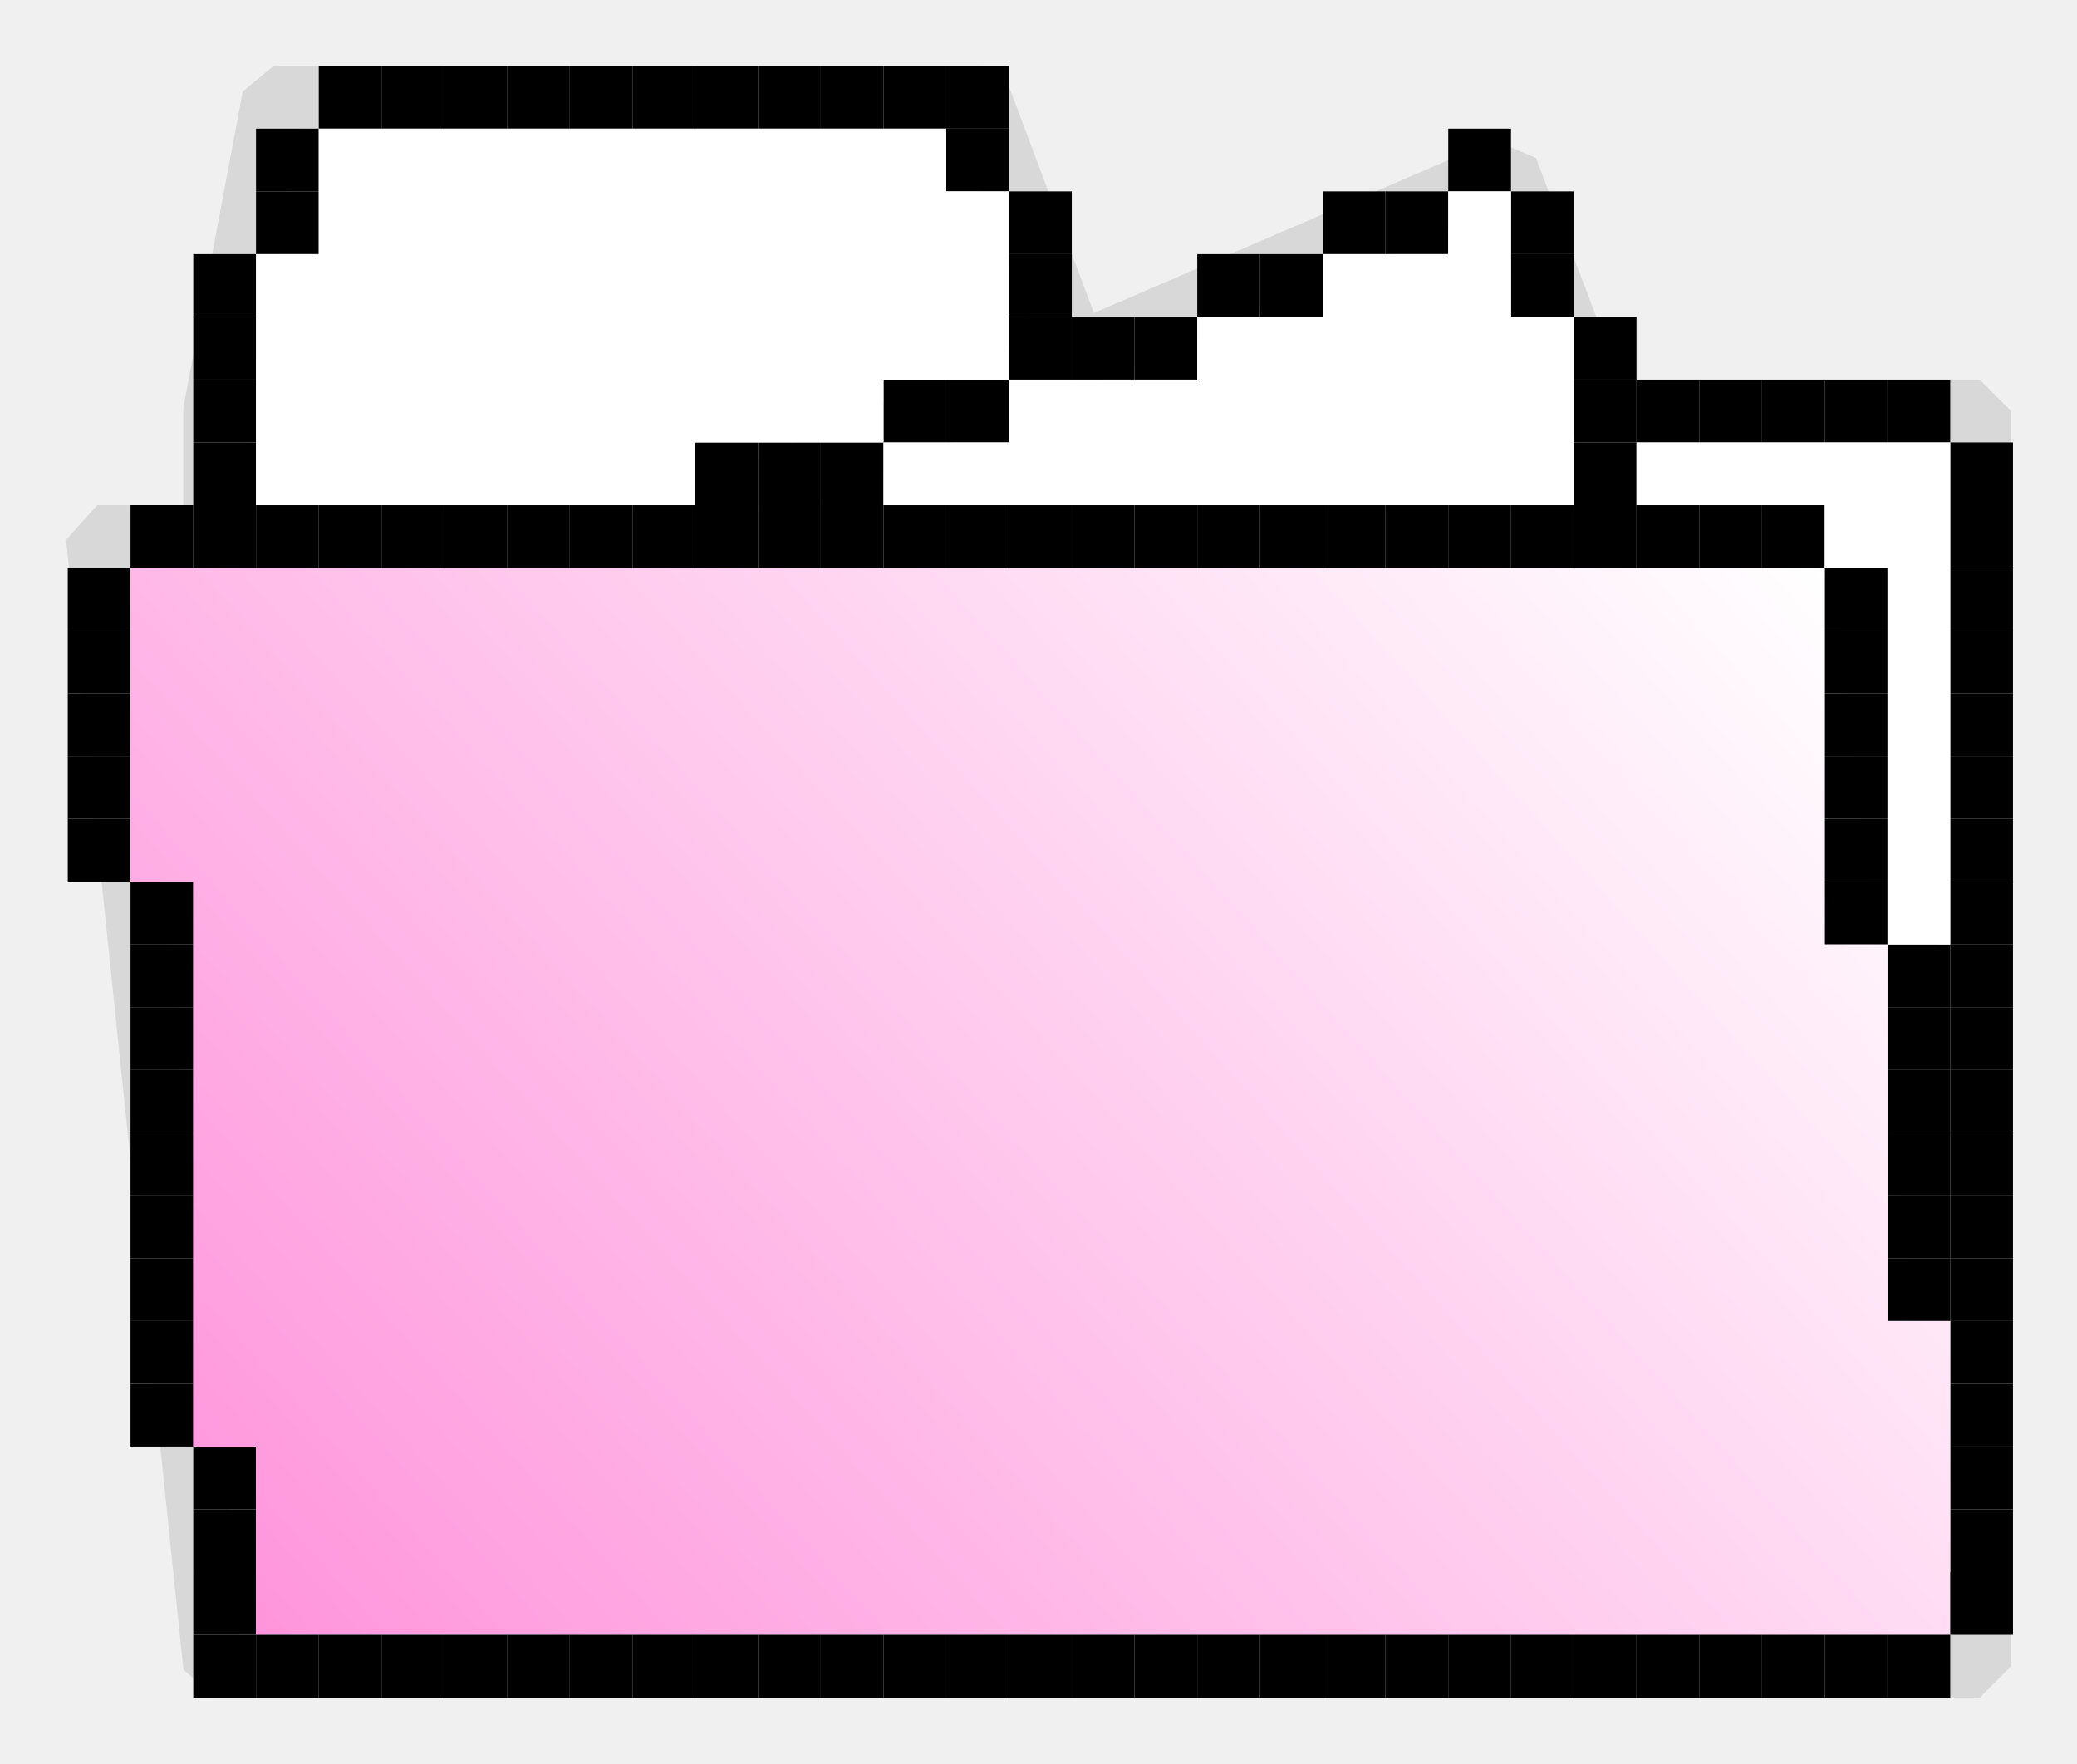
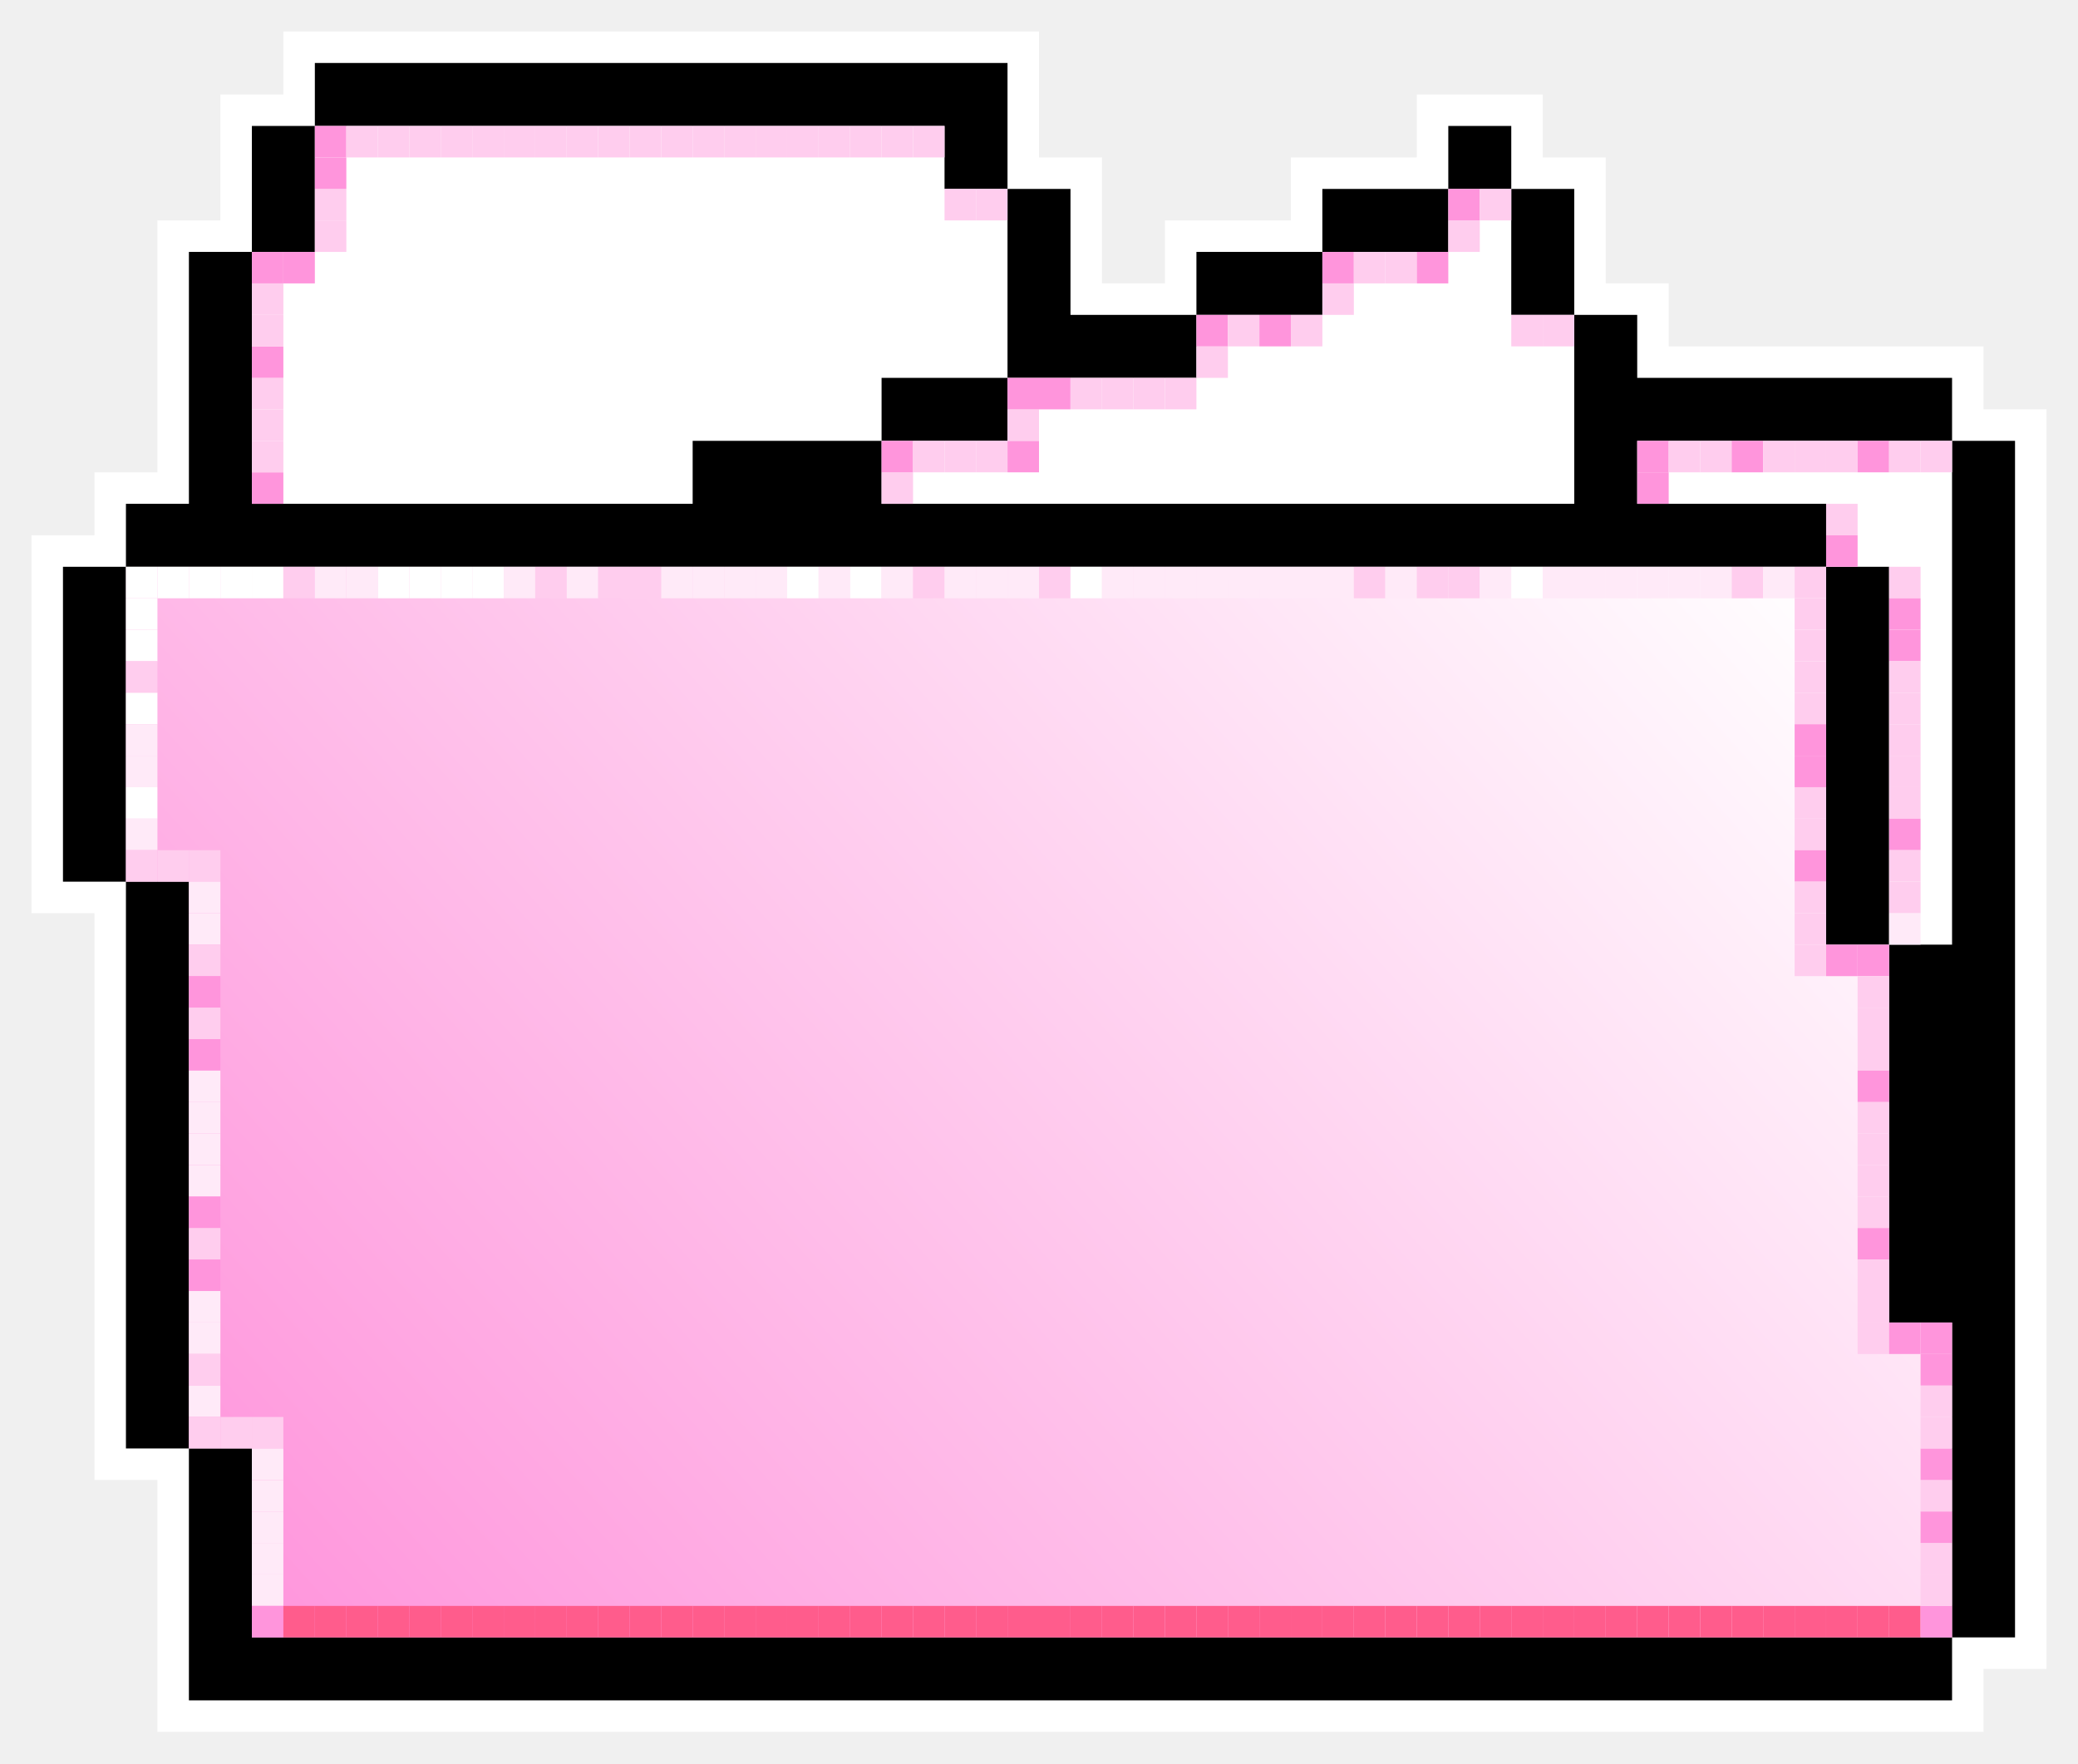
- <svg xmlns="http://www.w3.org/2000/svg" id="Layer_1" data-name="Layer 1" viewBox="0 0 66.2 56.2">
+ <svg xmlns="http://www.w3.org/2000/svg" id="Layer_1" data-name="Layer 1" viewBox="0 0 66 56">
  <defs>
    <style>
      .cls-1 {
-         fill: url(#linear-gradient-2);
-       }
- 
-       .cls-2, .cls-3 {
+         fill: #ff95dc;
+       }
+ 
+       .cls-2 {
+         fill: #ff5c8c;
+       }
+ 
+       .cls-3 {
+         fill: url(#linear-gradient);
+       }
+ 
+       .cls-4 {
        fill: #fff;
      }

-       .cls-4 {
-         opacity: .1;
-       }
- 
      .cls-5 {
-         fill: url(#linear-gradient);
-       }
- 
-       .cls-5, .cls-3 {
-         stroke: #000;
-         stroke-linejoin: bevel;
-         stroke-width: 2px;
+         fill: #ffcdee;
+       }
+ 
+       .cls-6 {
+         fill: #ffeaf8;
      }
    </style>
-     <linearGradient id="linear-gradient" x1="13.39" y1="58.59" x2="52.81" y2="11.6" gradientUnits="userSpaceOnUse">
-       <stop offset="0" stop-color="#ff95dc" />
-       <stop offset="1" stop-color="#fff" />
-     </linearGradient>
-     <linearGradient id="linear-gradient-2" x1="10.9" y1="55.14" x2="55.42" y2="15.06" gradientUnits="userSpaceOnUse">
+     <linearGradient id="linear-gradient" x1="10.74" y1="55.04" x2="55.26" y2="14.96" gradientUnits="userSpaceOnUse">
      <stop offset="0" stop-color="#ff95dc" />
      <stop offset="1" stop-color="#fff" />
    </linearGradient>
  </defs>
-   <g class="cls-4">
-     <polygon class="cls-3" points="63.1 13.1 63.1 53.1 6.84 53.1 6.84 13.1 8.72 3.1 31.22 3.1 34.97 13.1 63.1 13.1" />
-     <polygon class="cls-3" points="52.47 17.1 20.87 17.1 48.02 5.39 52.47 17.1" />
-     <polygon class="cls-5" points="63.1 53.1 6.84 53.1 3.1 17.1 59.36 17.1 63.1 53.1" />
+   <g>
+     <g>
+       <polygon class="cls-4" points="29 7 29 5 9 5 9 1 33 1 33 7 29 7" />
+       <rect class="cls-4" x="45" y="3" width="4" height="4" />
+       <rect class="cls-4" x="7" y="3" width="4" height="6" />
+       <rect class="cls-4" x="41" y="5" width="6" height="4" />
+       <polygon class="cls-4" points="31 13 31 5 35 5 35 9 39 9 39 13 31 13" />
+       <rect class="cls-4" x="37" y="7" width="6" height="4" />
+       <rect class="cls-4" x="47" y="5" width="4" height="6" />
+       <rect class="cls-4" x="27" y="11" width="6" height="4" />
+       <polygon class="cls-4" points="61 53 61 43 59 43 59 29 61 29 61 13 65 13 65 53 61 53" />
+       <polygon class="cls-4" points="3 19 3 15 5 15 5 7 9 7 9 15 21 15 21 13 29 13 29 15 49 15 49 9 53 9 53 11 63 11 63 15 53 15 59 15 59 19 3 19" />
+       <rect class="cls-4" x="1" y="17" width="4" height="12" />
+       <rect class="cls-4" x="57" y="17" width="4" height="14" />
+       <rect class="cls-4" x="3" y="27" width="4" height="20" />
+       <polygon class="cls-4" points="5 55 5 45 9 45 9 51 63 51 63 55 5 55" />
+     </g>
+     <g>
+       <g>
+         <polygon class="cls-4" points="12 16 14 16 16 16 18 16 20 16 22 16 22 14 24 14 26 14 28 14 28 12 30 12 32 12 32 10 32 8 32 6 30 6 30 4 28 4 26 4 24 4 22 4 20 4 18 4 16 4 14 4 12 4 10 4 10 6 10 8 8 8 8 10 8 12 8 14 8 16 10 16 12 16" />
+         <polygon class="cls-4" points="30 14 28 14 28 16 30 16 32 16 34 16 36 16 38 16 40 16 42 16 44 16 46 16 48 16 50 16 50 14 50 12 50 10 48 10 48 8 48 6 46 6 46 8 44 8 42 8 42 10 40 10 38 10 38 12 36 12 34 12 32 12 32 14 30 14" />
+         <polygon class="cls-4" points="60 14 58 14 56 14 54 14 52 14 52 16 54 16 56 16 58 16 58 18 60 18 60 20 60 22 60 24 60 26 60 28 60 30 62 30 62 28 62 26 62 24 62 22 62 20 62 18 62 16 62 14 60 14" />
+         <polygon class="cls-3" points="58 28 58 26 58 24 58 22 58 20 58 18 56 18 54 18 52 18 50 18 48 18 46 18 44 18 42 18 40 18 38 18 36 18 34 18 32 18 30 18 28 18 26 18 24 18 22 18 20 18 18 18 16 18 14 18 12 18 10 18 8 18 6 18 4 18 4 20 4 22 4 24 4 26 4 28 6 28 6 30 6 32 6 34 6 36 6 38 6 40 6 42 6 44 6 46 8 46 8 48 8 50 8 52 10 52 12 52 14 52 16 52 18 52 20 52 22 52 24 52 26 52 28 52 30 52 32 52 34 52 36 52 38 52 40 52 42 52 44 52 46 52 48 52 50 52 52 52 54 52 56 52 58 52 60 52 62 52 62 50 62 48 62 46 62 44 62 42 60 42 60 40 60 38 60 36 60 34 60 32 60 30 58 30 58 28" />
+       </g>
+       <g>
+         <polygon points="14 4 16 4 18 4 20 4 22 4 24 4 26 4 28 4 30 4 30 6 32 6 32 4 32 2 30 2 28 2 26 2 24 2 22 2 20 2 18 2 16 2 14 2 12 2 10 2 10 4 12 4 14 4" />
+         <rect x="46" y="4" width="2" height="2" />
+         <polygon points="10 6 10 4 8 4 8 6 8 8 10 8 10 6" />
+         <polygon points="46 8 46 6 44 6 42 6 42 8 44 8 46 8" />
+         <polygon points="32 10 32 12 34 12 36 12 38 12 38 10 36 10 34 10 34 8 34 6 32 6 32 8 32 10" />
+         <polygon points="42 10 42 8 40 8 38 8 38 10 40 10 42 10" />
+         <polygon points="48 10 50 10 50 8 50 6 48 6 48 8 48 10" />
+         <polygon points="32 14 32 12 30 12 28 12 28 14 30 14 32 14" />
+         <polygon points="62 14 62 16 62 18 62 20 62 22 62 24 62 26 62 28 62 30 60 30 60 32 60 34 60 36 60 38 60 40 60 42 62 42 62 44 62 46 62 48 62 50 62 52 64 52 64 50 64 48 64 46 64 44 64 42 64 40 64 38 64 36 64 34 64 32 64 30 64 28 64 26 64 24 64 22 64 20 64 18 64 16 64 14 62 14" />
+         <polygon points="8 18 10 18 12 18 14 18 16 18 18 18 20 18 22 18 24 18 26 18 28 18 30 18 32 18 34 18 36 18 38 18 40 18 42 18 44 18 46 18 48 18 50 18 52 18 54 18 56 18 58 18 58 16 56 16 54 16 52 16 52 14 54 14 56 14 58 14 60 14 62 14 62 12 60 12 58 12 56 12 54 12 52 12 52 10 50 10 50 12 50 14 50 16 48 16 46 16 44 16 42 16 40 16 38 16 36 16 34 16 32 16 30 16 28 16 28 14 26 14 24 14 22 14 22 16 20 16 18 16 16 16 14 16 12 16 10 16 8 16 8 14 8 12 8 10 8 8 6 8 6 10 6 12 6 14 6 16 4 16 4 18 6 18 8 18" />
+         <polygon points="4 24 4 22 4 20 4 18 2 18 2 20 2 22 2 24 2 26 2 28 4 28 4 26 4 24" />
+         <polygon points="60 26 60 24 60 22 60 20 60 18 58 18 58 20 58 22 58 24 58 26 58 28 58 30 60 30 60 28 60 26" />
+         <polygon points="6 42 6 40 6 38 6 36 6 34 6 32 6 30 6 28 4 28 4 30 4 32 4 34 4 36 4 38 4 40 4 42 4 44 4 46 6 46 6 44 6 42" />
+         <polygon points="58 52 56 52 54 52 52 52 50 52 48 52 46 52 44 52 42 52 40 52 38 52 36 52 34 52 32 52 30 52 28 52 26 52 24 52 22 52 20 52 18 52 16 52 14 52 12 52 10 52 8 52 8 50 8 48 8 46 6 46 6 48 6 50 6 52 6 54 8 54 10 54 12 54 14 54 16 54 18 54 20 54 22 54 24 54 26 54 28 54 30 54 32 54 34 54 36 54 38 54 40 54 42 54 44 54 46 54 48 54 50 54 52 54 54 54 56 54 58 54 60 54 62 54 62 52 60 52 58 52" />
+       </g>
+     </g>
  </g>
-   <rect x="10.16" y="2.1" width="2" height="2" />
-   <rect x="12.16" y="2.1" width="2" height="2" />
-   <rect x="14.16" y="2.1" width="2" height="2" />
-   <rect x="16.16" y="2.1" width="2" height="2" />
-   <rect x="18.16" y="2.1" width="2" height="2" />
-   <rect x="20.16" y="2.1" width="2" height="2" />
-   <rect x="22.16" y="2.1" width="2" height="2" />
-   <rect x="24.16" y="2.1" width="2" height="2" />
-   <rect x="26.16" y="2.1" width="2" height="2" />
-   <rect x="28.16" y="2.1" width="2" height="2" />
-   <rect x="30.16" y="2.1" width="2" height="2" />
-   <rect x="8.16" y="4.1" width="2" height="2" />
-   <rect x="30.16" y="4.1" width="2" height="2" />
-   <rect x="46.16" y="4.1" width="2" height="2" />
-   <rect x="8.16" y="6.1" width="2" height="2" />
-   <rect x="32.16" y="6.1" width="2" height="2" />
-   <rect x="42.16" y="6.1" width="2" height="2" />
-   <rect x="44.16" y="6.1" width="2" height="2" />
-   <rect x="48.16" y="6.1" width="2" height="2" />
-   <rect x="6.16" y="8.1" width="2" height="2" />
-   <rect x="32.16" y="8.1" width="2" height="2" />
-   <rect x="38.16" y="8.1" width="2" height="2" />
-   <rect x="40.16" y="8.1" width="2" height="2" />
-   <rect x="48.16" y="8.1" width="2" height="2" />
-   <rect x="6.16" y="10.1" width="2" height="2" />
-   <rect x="32.16" y="10.1" width="2" height="2" />
-   <rect x="34.16" y="10.1" width="2" height="2" />
-   <rect x="36.16" y="10.1" width="2" height="2" />
-   <rect x="50.16" y="10.1" width="2" height="2" />
-   <rect x="6.16" y="12.1" width="2" height="2" />
-   <rect x="28.16" y="12.1" width="2" height="2" />
-   <rect x="30.16" y="12.1" width="2" height="2" />
-   <rect x="50.16" y="12.1" width="2" height="2" />
-   <rect x="52.16" y="12.1" width="2" height="2" />
-   <rect x="54.16" y="12.1" width="2" height="2" />
-   <rect x="56.16" y="12.1" width="2" height="2" />
-   <rect x="58.16" y="12.1" width="2" height="2" />
-   <rect x="60.16" y="12.1" width="2" height="2" />
-   <rect x="6.16" y="14.1" width="2" height="2" />
-   <rect x="22.16" y="14.1" width="2" height="2" />
-   <rect x="24.16" y="14.1" width="2" height="2" />
-   <rect x="26.16" y="14.1" width="2" height="2" />
-   <rect x="50.16" y="14.1" width="2" height="2" />
-   <rect x="62.16" y="14.1" width="2" height="2" />
-   <rect x="4.16" y="16.1" width="2" height="2" />
-   <rect x="6.16" y="16.1" width="2" height="2" />
-   <rect x="8.16" y="16.1" width="2" height="2" />
-   <rect x="10.16" y="16.1" width="2" height="2" />
-   <rect x="12.16" y="16.1" width="2" height="2" />
-   <rect x="14.16" y="16.1" width="2" height="2" />
-   <rect x="16.16" y="16.1" width="2" height="2" />
-   <rect x="18.16" y="16.1" width="2" height="2" />
-   <rect x="20.16" y="16.1" width="2" height="2" />
-   <rect x="22.16" y="16.1" width="2" height="2" />
-   <rect x="24.16" y="16.1" width="2" height="2" />
-   <rect x="26.16" y="16.1" width="2" height="2" />
-   <rect x="28.16" y="16.1" width="2" height="2" />
-   <rect x="30.16" y="16.1" width="2" height="2" />
-   <rect x="32.16" y="16.1" width="2" height="2" />
-   <rect x="34.16" y="16.1" width="2" height="2" />
-   <rect x="36.16" y="16.1" width="2" height="2" />
-   <rect x="38.16" y="16.1" width="2" height="2" />
-   <rect x="40.16" y="16.1" width="2" height="2" />
-   <rect x="42.16" y="16.1" width="2" height="2" />
-   <rect x="44.16" y="16.1" width="2" height="2" />
-   <rect x="46.16" y="16.1" width="2" height="2" />
-   <rect x="48.16" y="16.1" width="2" height="2" />
-   <rect x="50.16" y="16.1" width="2" height="2" />
-   <rect x="52.16" y="16.1" width="2" height="2" />
-   <rect x="54.16" y="16.1" width="2" height="2" />
-   <rect x="56.16" y="16.1" width="2" height="2" />
-   <rect x="62.16" y="16.1" width="2" height="2" />
-   <rect x="2.16" y="18.1" width="2" height="2" />
-   <rect x="58.16" y="18.1" width="2" height="2" />
-   <rect x="62.16" y="18.1" width="2" height="2" />
-   <rect x="2.16" y="20.1" width="2" height="2" />
-   <rect x="58.16" y="20.1" width="2" height="2" />
-   <rect x="62.16" y="20.1" width="2" height="2" />
-   <rect x="2.16" y="22.1" width="2" height="2" />
-   <rect x="58.16" y="22.1" width="2" height="2" />
-   <rect x="62.16" y="22.1" width="2" height="2" />
-   <rect x="2.16" y="24.1" width="2" height="2" />
-   <rect x="58.16" y="24.1" width="2" height="2" />
-   <rect x="62.16" y="24.1" width="2" height="2" />
-   <rect x="2.16" y="26.1" width="2" height="2" />
-   <rect x="58.16" y="26.1" width="2" height="2" />
-   <rect x="62.16" y="26.1" width="2" height="2" />
-   <rect x="4.16" y="28.1" width="2" height="2" />
-   <rect x="58.16" y="28.1" width="2" height="2" />
-   <rect x="62.16" y="28.1" width="2" height="2" />
-   <rect x="4.16" y="30.1" width="2" height="2" />
-   <rect x="60.16" y="30.1" width="2" height="2" />
-   <rect x="62.16" y="30.1" width="2" height="2" />
-   <rect x="4.16" y="32.1" width="2" height="2" />
-   <rect x="60.16" y="32.1" width="2" height="2" />
-   <rect x="62.16" y="32.1" width="2" height="2" />
-   <rect x="4.16" y="34.1" width="2" height="2" />
-   <rect x="60.16" y="34.1" width="2" height="2" />
-   <rect x="62.16" y="34.1" width="2" height="2" />
-   <rect x="4.16" y="36.1" width="2" height="2" />
-   <rect x="60.16" y="36.1" width="2" height="2" />
-   <rect x="62.16" y="36.1" width="2" height="2" />
-   <rect x="4.16" y="38.1" width="2" height="2" />
-   <rect x="60.16" y="38.1" width="2" height="2" />
-   <rect x="62.16" y="38.1" width="2" height="2" />
-   <rect x="4.16" y="40.1" width="2" height="2" />
-   <rect x="60.16" y="40.1" width="2" height="2" />
-   <rect x="62.16" y="40.1" width="2" height="2" />
-   <rect x="4.16" y="42.1" width="2" height="2" />
-   <rect x="62.16" y="42.1" width="2" height="2" />
-   <rect x="4.16" y="44.1" width="2" height="2" />
-   <rect x="62.16" y="44.1" width="2" height="2" />
-   <rect x="6.16" y="46.1" width="2" height="2" />
-   <rect x="62.16" y="46.1" width="2" height="2" />
-   <rect x="6.16" y="48.1" width="2" height="2" />
-   <rect x="62.16" y="48.1" width="2" height="2" />
-   <rect x="6.16" y="50.1" width="2" height="2" />
  <g>
-     <polygon class="cls-2" points="12.16 16.1 14.16 16.1 16.16 16.1 18.16 16.1 20.16 16.1 22.16 16.1 22.16 14.1 24.16 14.1 26.16 14.1 28.16 14.1 28.16 12.1 30.16 12.1 32.16 12.1 32.16 10.1 32.16 8.1 32.16 6.1 30.16 6.1 30.16 4.1 28.16 4.1 26.16 4.1 24.16 4.1 22.16 4.1 20.16 4.1 18.16 4.1 16.16 4.1 14.16 4.1 12.16 4.1 10.16 4.1 10.16 6.1 10.16 8.1 8.16 8.1 8.16 10.1 8.16 12.1 8.16 14.1 8.16 16.1 10.16 16.1 12.16 16.1" />
-     <polygon class="cls-2" points="30.16 14.1 28.16 14.1 28.16 16.1 30.16 16.1 32.16 16.1 34.16 16.1 36.16 16.1 38.16 16.1 40.16 16.1 42.16 16.1 44.16 16.1 46.16 16.1 48.16 16.1 50.16 16.1 50.16 14.1 50.16 12.1 50.16 10.1 48.16 10.1 48.16 8.1 48.16 6.1 46.16 6.1 46.16 8.1 44.16 8.1 42.16 8.1 42.16 10.1 40.16 10.1 38.16 10.1 38.16 12.1 36.16 12.1 34.16 12.1 32.16 12.1 32.16 14.1 30.16 14.1" />
-     <polygon class="cls-2" points="60.16 14.1 58.16 14.1 56.16 14.1 54.16 14.1 52.16 14.1 52.16 16.1 54.16 16.1 56.16 16.1 58.16 16.1 58.16 18.1 60.16 18.1 60.16 20.1 60.16 22.1 60.16 24.1 60.16 26.1 60.16 28.1 60.16 30.1 62.16 30.1 62.16 28.1 62.16 26.1 62.16 24.1 62.16 22.1 62.16 20.1 62.16 18.1 62.16 16.1 62.16 14.1 60.16 14.1" />
-     <polygon class="cls-1" points="58.16 28.1 58.16 26.1 58.16 24.1 58.16 22.1 58.16 20.1 58.16 18.1 56.16 18.1 54.16 18.1 52.16 18.1 50.16 18.1 48.16 18.1 46.16 18.1 44.16 18.1 42.16 18.1 40.16 18.1 38.16 18.1 36.16 18.1 34.16 18.1 32.16 18.1 30.16 18.1 28.16 18.1 26.16 18.1 24.16 18.1 22.16 18.1 20.16 18.1 18.16 18.1 16.16 18.1 14.16 18.1 12.16 18.1 10.16 18.1 8.16 18.1 6.16 18.1 4.16 18.1 4.16 20.1 4.16 22.1 4.16 24.1 4.16 26.1 4.16 28.1 6.16 28.1 6.16 30.1 6.16 32.1 6.16 34.1 6.16 36.1 6.16 38.1 6.16 40.1 6.16 42.1 6.16 44.1 6.16 46.1 8.16 46.1 8.16 48.1 8.16 50.1 8.16 52.1 10.16 52.1 12.16 52.1 14.16 52.1 16.16 52.1 18.16 52.1 20.16 52.1 22.16 52.1 24.16 52.1 26.16 52.1 28.16 52.1 30.16 52.1 32.16 52.1 34.16 52.1 36.16 52.1 38.16 52.1 40.16 52.1 42.16 52.1 44.16 52.1 46.16 52.1 48.16 52.1 50.16 52.1 52.16 52.1 54.16 52.1 56.16 52.1 58.16 52.1 60.16 52.1 62.16 52.1 62.16 50.1 62.16 48.1 62.16 46.1 62.16 44.1 62.16 42.1 60.16 42.1 60.16 40.1 60.16 38.1 60.16 36.1 60.16 34.1 60.16 32.1 60.16 30.1 58.16 30.1 58.16 28.1" />
+     <rect class="cls-4" x="4" y="18" width="1" height="1" />
+     <rect class="cls-4" x="5" y="18" width="1" height="1" />
+     <rect class="cls-4" x="6" y="18" width="1" height="1" />
+     <rect class="cls-4" x="7" y="18" width="1" height="1" />
+     <rect class="cls-4" x="8" y="18" width="1" height="1" />
+     <rect class="cls-6" x="60" y="29" width="1" height="1" />
+     <g>
+       <rect class="cls-1" x="8" y="15" width="1" height="1" />
+       <rect class="cls-5" x="28" y="15" width="1" height="1" />
+       <rect class="cls-1" x="28" y="14" width="1" height="1" />
+       <rect class="cls-5" x="29" y="14" width="1" height="1" />
+       <rect class="cls-5" x="30" y="14" width="1" height="1" />
+       <rect class="cls-5" x="31" y="14" width="1" height="1" />
+       <rect class="cls-1" x="32" y="14" width="1" height="1" />
+       <rect class="cls-5" x="32" y="13" width="1" height="1" />
+       <rect class="cls-1" x="32" y="12" width="1" height="1" />
+       <rect class="cls-1" x="33" y="12" width="1" height="1" />
+       <rect class="cls-5" x="34" y="12" width="1" height="1" />
+       <rect class="cls-5" x="35" y="12" width="1" height="1" />
+       <rect class="cls-5" x="36" y="12" width="1" height="1" />
+       <rect class="cls-5" x="37" y="12" width="1" height="1" />
+       <rect class="cls-5" x="38" y="11" width="1" height="1" />
+       <rect class="cls-1" x="38" y="10" width="1" height="1" />
+       <rect class="cls-5" x="39" y="10" width="1" height="1" />
+       <rect class="cls-1" x="40" y="10" width="1" height="1" />
+       <rect class="cls-5" x="41" y="10" width="1" height="1" />
+       <rect class="cls-5" x="42" y="9" width="1" height="1" />
+       <rect class="cls-1" x="42" y="8" width="1" height="1" />
+       <rect class="cls-5" x="43" y="8" width="1" height="1" />
+       <rect class="cls-5" x="44" y="8" width="1" height="1" />
+       <rect class="cls-1" x="45" y="8" width="1" height="1" />
+       <rect class="cls-5" x="46" y="7" width="1" height="1" />
+       <rect class="cls-1" x="46" y="6" width="1" height="1" />
+       <rect class="cls-5" x="47" y="6" width="1" height="1" />
+       <rect class="cls-5" x="48" y="10" width="1" height="1" />
+       <rect class="cls-5" x="49" y="10" width="1" height="1" />
+       <rect class="cls-1" x="52" y="14" width="1" height="1" />
+       <rect class="cls-5" x="53" y="14" width="1" height="1" />
+       <rect class="cls-5" x="54" y="14" width="1" height="1" />
+       <rect class="cls-1" x="55" y="14" width="1" height="1" />
+       <rect class="cls-5" x="56" y="14" width="1" height="1" />
+       <rect class="cls-5" x="57" y="14" width="1" height="1" />
+       <rect class="cls-5" x="58" y="14" width="1" height="1" />
+       <rect class="cls-5" x="58" y="16" width="1" height="1" />
+       <rect class="cls-1" x="58" y="17" width="1" height="1" />
+       <rect class="cls-1" x="59" y="14" width="1" height="1" />
+       <rect class="cls-5" x="60" y="14" width="1" height="1" />
+       <rect class="cls-5" x="60" y="18" width="1" height="1" />
+       <rect class="cls-1" x="60" y="19" width="1" height="1" />
+       <rect class="cls-1" x="60" y="20" width="1" height="1" />
+       <rect class="cls-5" x="60" y="21" width="1" height="1" />
+       <rect class="cls-5" x="60" y="22" width="1" height="1" />
+       <rect class="cls-5" x="60" y="23" width="1" height="1" />
+       <rect class="cls-5" x="60" y="24" width="1" height="1" />
+       <rect class="cls-5" x="60" y="25" width="1" height="1" />
+       <rect class="cls-1" x="60" y="26" width="1" height="1" />
+       <rect class="cls-5" x="60" y="27" width="1" height="1" />
+       <rect class="cls-5" x="60" y="28" width="1" height="1" />
+       <rect class="cls-5" x="61" y="14" width="1" height="1" />
+       <rect class="cls-1" x="52" y="15" width="1" height="1" />
+       <rect class="cls-5" x="8" y="14" width="1" height="1" />
+       <rect class="cls-5" x="8" y="13" width="1" height="1" />
+       <rect class="cls-5" x="8" y="12" width="1" height="1" />
+       <rect class="cls-1" x="8" y="11" width="1" height="1" />
+       <rect class="cls-5" x="8" y="10" width="1" height="1" />
+       <rect class="cls-5" x="8" y="9" width="1" height="1" />
+       <rect class="cls-1" x="8" y="8" width="1" height="1" />
+       <rect class="cls-1" x="9" y="8" width="1" height="1" />
+       <rect class="cls-5" x="10" y="7" width="1" height="1" />
+       <rect class="cls-5" x="10" y="6" width="1" height="1" />
+       <rect class="cls-1" x="10" y="5" width="1" height="1" />
+       <rect class="cls-1" x="10" y="4" width="1" height="1" />
+       <rect class="cls-5" x="11" y="4" width="1" height="1" />
+       <rect class="cls-5" x="12" y="4" width="1" height="1" />
+       <rect class="cls-5" x="13" y="4" width="1" height="1" />
+       <rect class="cls-5" x="14" y="4" width="1" height="1" />
+       <rect class="cls-5" x="15" y="4" width="1" height="1" />
+       <rect class="cls-5" x="16" y="4" width="1" height="1" />
+       <rect class="cls-5" x="17" y="4" width="1" height="1" />
+       <rect class="cls-5" x="18" y="4" width="1" height="1" />
+       <rect class="cls-5" x="19" y="4" width="1" height="1" />
+       <rect class="cls-5" x="20" y="4" width="1" height="1" />
+       <rect class="cls-5" x="21" y="4" width="1" height="1" />
+       <rect class="cls-5" x="22" y="4" width="1" height="1" />
+       <rect class="cls-5" x="23" y="4" width="1" height="1" />
+       <rect class="cls-5" x="24" y="4" width="1" height="1" />
+       <rect class="cls-5" x="25" y="4" width="1" height="1" />
+       <rect class="cls-5" x="26" y="4" width="1" height="1" />
+       <rect class="cls-5" x="27" y="4" width="1" height="1" />
+       <rect class="cls-5" x="28" y="4" width="1" height="1" />
+       <rect class="cls-5" x="29" y="4" width="1" height="1" />
+       <rect class="cls-5" x="30" y="6" width="1" height="1" />
+       <rect class="cls-5" x="31" y="6" width="1" height="1" />
+     </g>
+     <rect class="cls-5" x="9" y="18" width="1" height="1" />
+     <rect class="cls-6" x="10" y="18" width="1" height="1" />
+     <rect class="cls-6" x="11" y="18" width="1" height="1" />
+     <rect class="cls-4" x="12" y="18" width="1" height="1" />
+     <rect class="cls-4" x="13" y="18" width="1" height="1" />
+     <rect class="cls-4" x="14" y="18" width="1" height="1" />
+     <rect class="cls-4" x="15" y="18" width="1" height="1" />
+     <rect class="cls-6" x="16" y="18" width="1" height="1" />
+     <rect class="cls-5" x="17" y="18" width="1" height="1" />
+     <rect class="cls-6" x="18" y="18" width="1" height="1" />
+     <rect class="cls-5" x="19" y="18" width="1" height="1" />
+     <rect class="cls-5" x="20" y="18" width="1" height="1" />
+     <rect class="cls-6" x="21" y="18" width="1" height="1" />
+     <rect class="cls-6" x="22" y="18" width="1" height="1" />
+     <rect class="cls-6" x="23" y="18" width="1" height="1" />
+     <rect class="cls-6" x="24" y="18" width="1" height="1" />
+     <rect class="cls-4" x="25" y="18" width="1" height="1" />
+     <rect class="cls-6" x="26" y="18" width="1" height="1" />
+     <rect class="cls-4" x="27" y="18" width="1" height="1" />
+     <rect class="cls-6" x="28" y="18" width="1" height="1" />
+     <rect class="cls-5" x="29" y="18" width="1" height="1" />
+     <rect class="cls-6" x="30" y="18" width="1" height="1" />
+     <rect class="cls-6" x="31" y="18" width="1" height="1" />
+     <rect class="cls-6" x="32" y="18" width="1" height="1" />
+     <rect class="cls-5" x="33" y="18" width="1" height="1" />
+     <rect class="cls-4" x="34" y="18" width="1" height="1" />
+     <rect class="cls-6" x="35" y="18" width="1" height="1" />
+     <rect class="cls-6" x="36" y="18" width="1" height="1" />
+     <rect class="cls-6" x="37" y="18" width="1" height="1" />
+     <rect class="cls-6" x="38" y="18" width="1" height="1" />
+     <rect class="cls-6" x="39" y="18" width="1" height="1" />
+     <rect class="cls-6" x="40" y="18" width="1" height="1" />
+     <rect class="cls-6" x="41" y="18" width="1" height="1" />
+     <rect class="cls-6" x="42" y="18" width="1" height="1" />
+     <rect class="cls-5" x="43" y="18" width="1" height="1" />
+     <rect class="cls-6" x="44" y="18" width="1" height="1" />
+     <rect class="cls-5" x="45" y="18" width="1" height="1" />
+     <rect class="cls-5" x="46" y="18" width="1" height="1" />
+     <rect class="cls-6" x="47" y="18" width="1" height="1" />
+     <rect class="cls-4" x="48" y="18" width="1" height="1" />
+     <rect class="cls-6" x="49" y="18" width="1" height="1" />
+     <rect class="cls-6" x="50" y="18" width="1" height="1" />
+     <rect class="cls-6" x="51" y="18" width="1" height="1" />
+     <rect class="cls-6" x="52" y="18" width="1" height="1" />
+     <rect class="cls-6" x="53" y="18" width="1" height="1" />
+     <rect class="cls-6" x="54" y="18" width="1" height="1" />
+     <rect class="cls-5" x="55" y="18" width="1" height="1" />
+     <rect class="cls-6" x="56" y="18" width="1" height="1" />
+     <rect class="cls-5" x="57" y="18" width="1" height="1" />
+     <rect class="cls-5" x="57" y="19" width="1" height="1" />
+     <rect class="cls-5" x="57" y="20" width="1" height="1" />
+     <rect class="cls-5" x="57" y="21" width="1" height="1" />
+     <rect class="cls-5" x="57" y="22" width="1" height="1" />
+     <rect class="cls-1" x="57" y="23" width="1" height="1" />
+     <rect class="cls-1" x="57" y="24" width="1" height="1" />
+     <rect class="cls-5" x="57" y="25" width="1" height="1" />
+     <rect class="cls-5" x="57" y="26" width="1" height="1" />
+     <rect class="cls-1" x="57" y="27" width="1" height="1" />
+     <rect class="cls-5" x="57" y="28" width="1" height="1" />
+     <rect class="cls-5" x="57" y="29" width="1" height="1" />
+     <rect class="cls-5" x="57" y="30" width="1" height="1" />
+     <rect class="cls-1" x="58" y="30" width="1" height="1" />
+     <rect class="cls-1" x="59" y="30" width="1" height="1" />
+     <rect class="cls-5" x="59" y="31" width="1" height="1" />
+     <rect class="cls-5" x="59" y="32" width="1" height="1" />
+     <rect class="cls-5" x="59" y="33" width="1" height="1" />
+     <rect class="cls-1" x="59" y="34" width="1" height="1" />
+     <rect class="cls-5" x="59" y="35" width="1" height="1" />
+     <rect class="cls-5" x="59" y="36" width="1" height="1" />
+     <rect class="cls-5" x="59" y="37" width="1" height="1" />
+     <rect class="cls-5" x="59" y="38" width="1" height="1" />
+     <rect class="cls-1" x="59" y="39" width="1" height="1" />
+     <rect class="cls-5" x="59" y="40" width="1" height="1" />
+     <rect class="cls-5" x="59" y="41" width="1" height="1" />
+     <rect class="cls-5" x="59" y="42" width="1" height="1" />
+     <rect class="cls-4" x="4" y="19" width="1" height="1" />
+     <rect class="cls-4" x="4" y="20" width="1" height="1" />
+     <rect class="cls-5" x="4" y="21" width="1" height="1" />
+     <rect class="cls-4" x="4" y="22" width="1" height="1" />
+     <rect class="cls-6" x="4" y="23" width="1" height="1" />
+     <rect class="cls-6" x="4" y="24" width="1" height="1" />
+     <rect class="cls-4" x="4" y="25" width="1" height="1" />
+     <rect class="cls-6" x="4" y="26" width="1" height="1" />
+     <rect class="cls-5" x="4" y="27" width="1" height="1" />
+     <rect class="cls-5" x="5" y="27" width="1" height="1" />
+     <rect class="cls-5" x="6" y="27" width="1" height="1" />
+     <rect class="cls-6" x="6" y="28" width="1" height="1" />
+     <rect class="cls-6" x="6" y="29" width="1" height="1" />
+     <rect class="cls-5" x="6" y="30" width="1" height="1" />
+     <rect class="cls-1" x="6" y="31" width="1" height="1" />
+     <rect class="cls-5" x="6" y="32" width="1" height="1" />
+     <rect class="cls-1" x="6" y="33" width="1" height="1" />
+     <rect class="cls-6" x="6" y="34" width="1" height="1" />
+     <rect class="cls-6" x="6" y="35" width="1" height="1" />
+     <rect class="cls-6" x="6" y="36" width="1" height="1" />
+     <rect class="cls-6" x="6" y="37" width="1" height="1" />
+     <rect class="cls-1" x="6" y="38" width="1" height="1" />
+     <rect class="cls-5" x="6" y="39" width="1" height="1" />
+     <rect class="cls-1" x="6" y="40" width="1" height="1" />
+     <rect class="cls-6" x="6" y="41" width="1" height="1" />
+     <rect class="cls-6" x="6" y="42" width="1" height="1" />
+     <rect class="cls-5" x="6" y="43" width="1" height="1" />
+     <rect class="cls-6" x="6" y="44" width="1" height="1" />
+     <rect class="cls-5" x="6" y="45" width="1" height="1" />
+     <rect class="cls-5" x="7" y="45" width="1" height="1" />
+     <rect class="cls-5" x="8" y="45" width="1" height="1" />
+     <rect class="cls-6" x="8" y="46" width="1" height="1" />
+     <rect class="cls-6" x="8" y="47" width="1" height="1" />
+     <rect class="cls-6" x="8" y="48" width="1" height="1" />
+     <rect class="cls-6" x="8" y="49" width="1" height="1" />
+     <rect class="cls-6" x="8" y="50" width="1" height="1" />
+     <rect class="cls-1" x="8" y="51" width="1" height="1" />
+     <rect class="cls-2" x="9" y="51" width="1" height="1" />
+     <rect class="cls-2" x="10" y="51" width="1" height="1" />
+     <rect class="cls-2" x="11" y="51" width="1" height="1" />
+     <rect class="cls-2" x="12" y="51" width="1" height="1" />
+     <rect class="cls-2" x="13" y="51" width="1" height="1" />
+     <rect class="cls-2" x="14" y="51" width="1" height="1" />
+     <rect class="cls-2" x="15" y="51" width="1" height="1" />
+     <rect class="cls-2" x="16" y="51" width="1" height="1" />
+     <rect class="cls-2" x="17" y="51" width="1" height="1" />
+     <rect class="cls-2" x="18" y="51" width="1" height="1" />
+     <rect class="cls-2" x="19" y="51" width="1" height="1" />
+     <rect class="cls-2" x="20" y="51" width="1" height="1" />
+     <rect class="cls-2" x="21" y="51" width="1" height="1" />
+     <rect class="cls-2" x="22" y="51" width="1" height="1" />
+     <rect class="cls-2" x="23" y="51" width="1" height="1" />
+     <rect class="cls-2" x="24" y="51" width="1" height="1" />
+     <rect class="cls-2" x="25" y="51" width="1" height="1" />
+     <rect class="cls-2" x="26" y="51" width="1" height="1" />
+     <rect class="cls-2" x="27" y="51" width="1" height="1" />
+     <rect class="cls-2" x="28" y="51" width="1" height="1" />
+     <rect class="cls-2" x="29" y="51" width="1" height="1" />
+     <rect class="cls-2" x="30" y="51" width="1" height="1" />
+     <rect class="cls-2" x="31" y="51" width="1" height="1" />
+     <rect class="cls-2" x="32" y="51" width="1" height="1" />
+     <rect class="cls-2" x="33" y="51" width="1" height="1" />
+     <rect class="cls-2" x="34" y="51" width="1" height="1" />
+     <rect class="cls-2" x="35" y="51" width="1" height="1" />
+     <rect class="cls-2" x="36" y="51" width="1" height="1" />
+     <rect class="cls-2" x="37" y="51" width="1" height="1" />
+     <rect class="cls-2" x="38" y="51" width="1" height="1" />
+     <rect class="cls-2" x="39" y="51" width="1" height="1" />
+     <rect class="cls-2" x="40" y="51" width="1" height="1" />
+     <rect class="cls-2" x="41" y="51" width="1" height="1" />
+     <rect class="cls-2" x="42" y="51" width="1" height="1" />
+     <rect class="cls-2" x="43" y="51" width="1" height="1" />
+     <rect class="cls-2" x="44" y="51" width="1" height="1" />
+     <rect class="cls-2" x="45" y="51" width="1" height="1" />
+     <rect class="cls-2" x="46" y="51" width="1" height="1" />
+     <rect class="cls-2" x="47" y="51" width="1" height="1" />
+     <rect class="cls-2" x="48" y="51" width="1" height="1" />
+     <rect class="cls-2" x="49" y="51" width="1" height="1" />
+     <rect class="cls-2" x="50" y="51" width="1" height="1" />
+     <rect class="cls-2" x="51" y="51" width="1" height="1" />
+     <rect class="cls-2" x="52" y="51" width="1" height="1" />
+     <rect class="cls-2" x="53" y="51" width="1" height="1" />
+     <rect class="cls-2" x="54" y="51" width="1" height="1" />
+     <rect class="cls-2" x="55" y="51" width="1" height="1" />
+     <rect class="cls-2" x="56" y="51" width="1" height="1" />
+     <rect class="cls-2" x="57" y="51" width="1" height="1" />
+     <rect class="cls-2" x="58" y="51" width="1" height="1" />
+     <rect class="cls-2" x="59" y="51" width="1" height="1" />
+     <rect class="cls-2" x="60" y="51" width="1" height="1" />
+     <rect class="cls-1" x="61" y="51" width="1" height="1" />
+     <rect class="cls-5" x="61" y="50" width="1" height="1" />
+     <rect class="cls-5" x="61" y="49" width="1" height="1" />
+     <rect class="cls-1" x="61" y="48" width="1" height="1" />
+     <rect class="cls-5" x="61" y="47" width="1" height="1" />
+     <rect class="cls-1" x="61" y="46" width="1" height="1" />
+     <rect class="cls-5" x="61" y="45" width="1" height="1" />
+     <rect class="cls-5" x="61" y="44" width="1" height="1" />
+     <rect class="cls-1" x="61" y="43" width="1" height="1" />
+     <rect class="cls-1" x="61" y="42" width="1" height="1" />
+     <rect class="cls-1" x="60" y="42" width="1" height="1" />
  </g>
-   <rect x="62.16" y="50.1" width="2" height="2" />
-   <rect x="6.16" y="52.1" width="2" height="2" />
-   <rect x="8.16" y="52.1" width="2" height="2" />
-   <rect x="10.16" y="52.1" width="2" height="2" />
-   <rect x="12.16" y="52.1" width="2" height="2" />
-   <rect x="14.16" y="52.1" width="2" height="2" />
-   <rect x="16.16" y="52.1" width="2" height="2" />
-   <rect x="18.16" y="52.1" width="2" height="2" />
-   <rect x="20.16" y="52.1" width="2" height="2" />
-   <rect x="22.16" y="52.1" width="2" height="2" />
-   <rect x="24.16" y="52.1" width="2" height="2" />
-   <rect x="26.16" y="52.1" width="2" height="2" />
-   <rect x="28.16" y="52.1" width="2" height="2" />
-   <rect x="30.16" y="52.1" width="2" height="2" />
-   <rect x="32.16" y="52.1" width="2" height="2" />
-   <rect x="34.16" y="52.1" width="2" height="2" />
-   <rect x="36.16" y="52.1" width="2" height="2" />
-   <rect x="38.16" y="52.1" width="2" height="2" />
-   <rect x="40.16" y="52.1" width="2" height="2" />
-   <rect x="42.16" y="52.1" width="2" height="2" />
-   <rect x="44.16" y="52.1" width="2" height="2" />
-   <rect x="46.16" y="52.1" width="2" height="2" />
-   <rect x="48.16" y="52.1" width="2" height="2" />
-   <rect x="50.16" y="52.1" width="2" height="2" />
-   <rect x="52.16" y="52.1" width="2" height="2" />
-   <rect x="54.16" y="52.1" width="2" height="2" />
-   <rect x="56.16" y="52.1" width="2" height="2" />
-   <rect x="58.16" y="52.1" width="2" height="2" />
-   <rect x="60.16" y="52.1" width="2" height="2" />
</svg>
